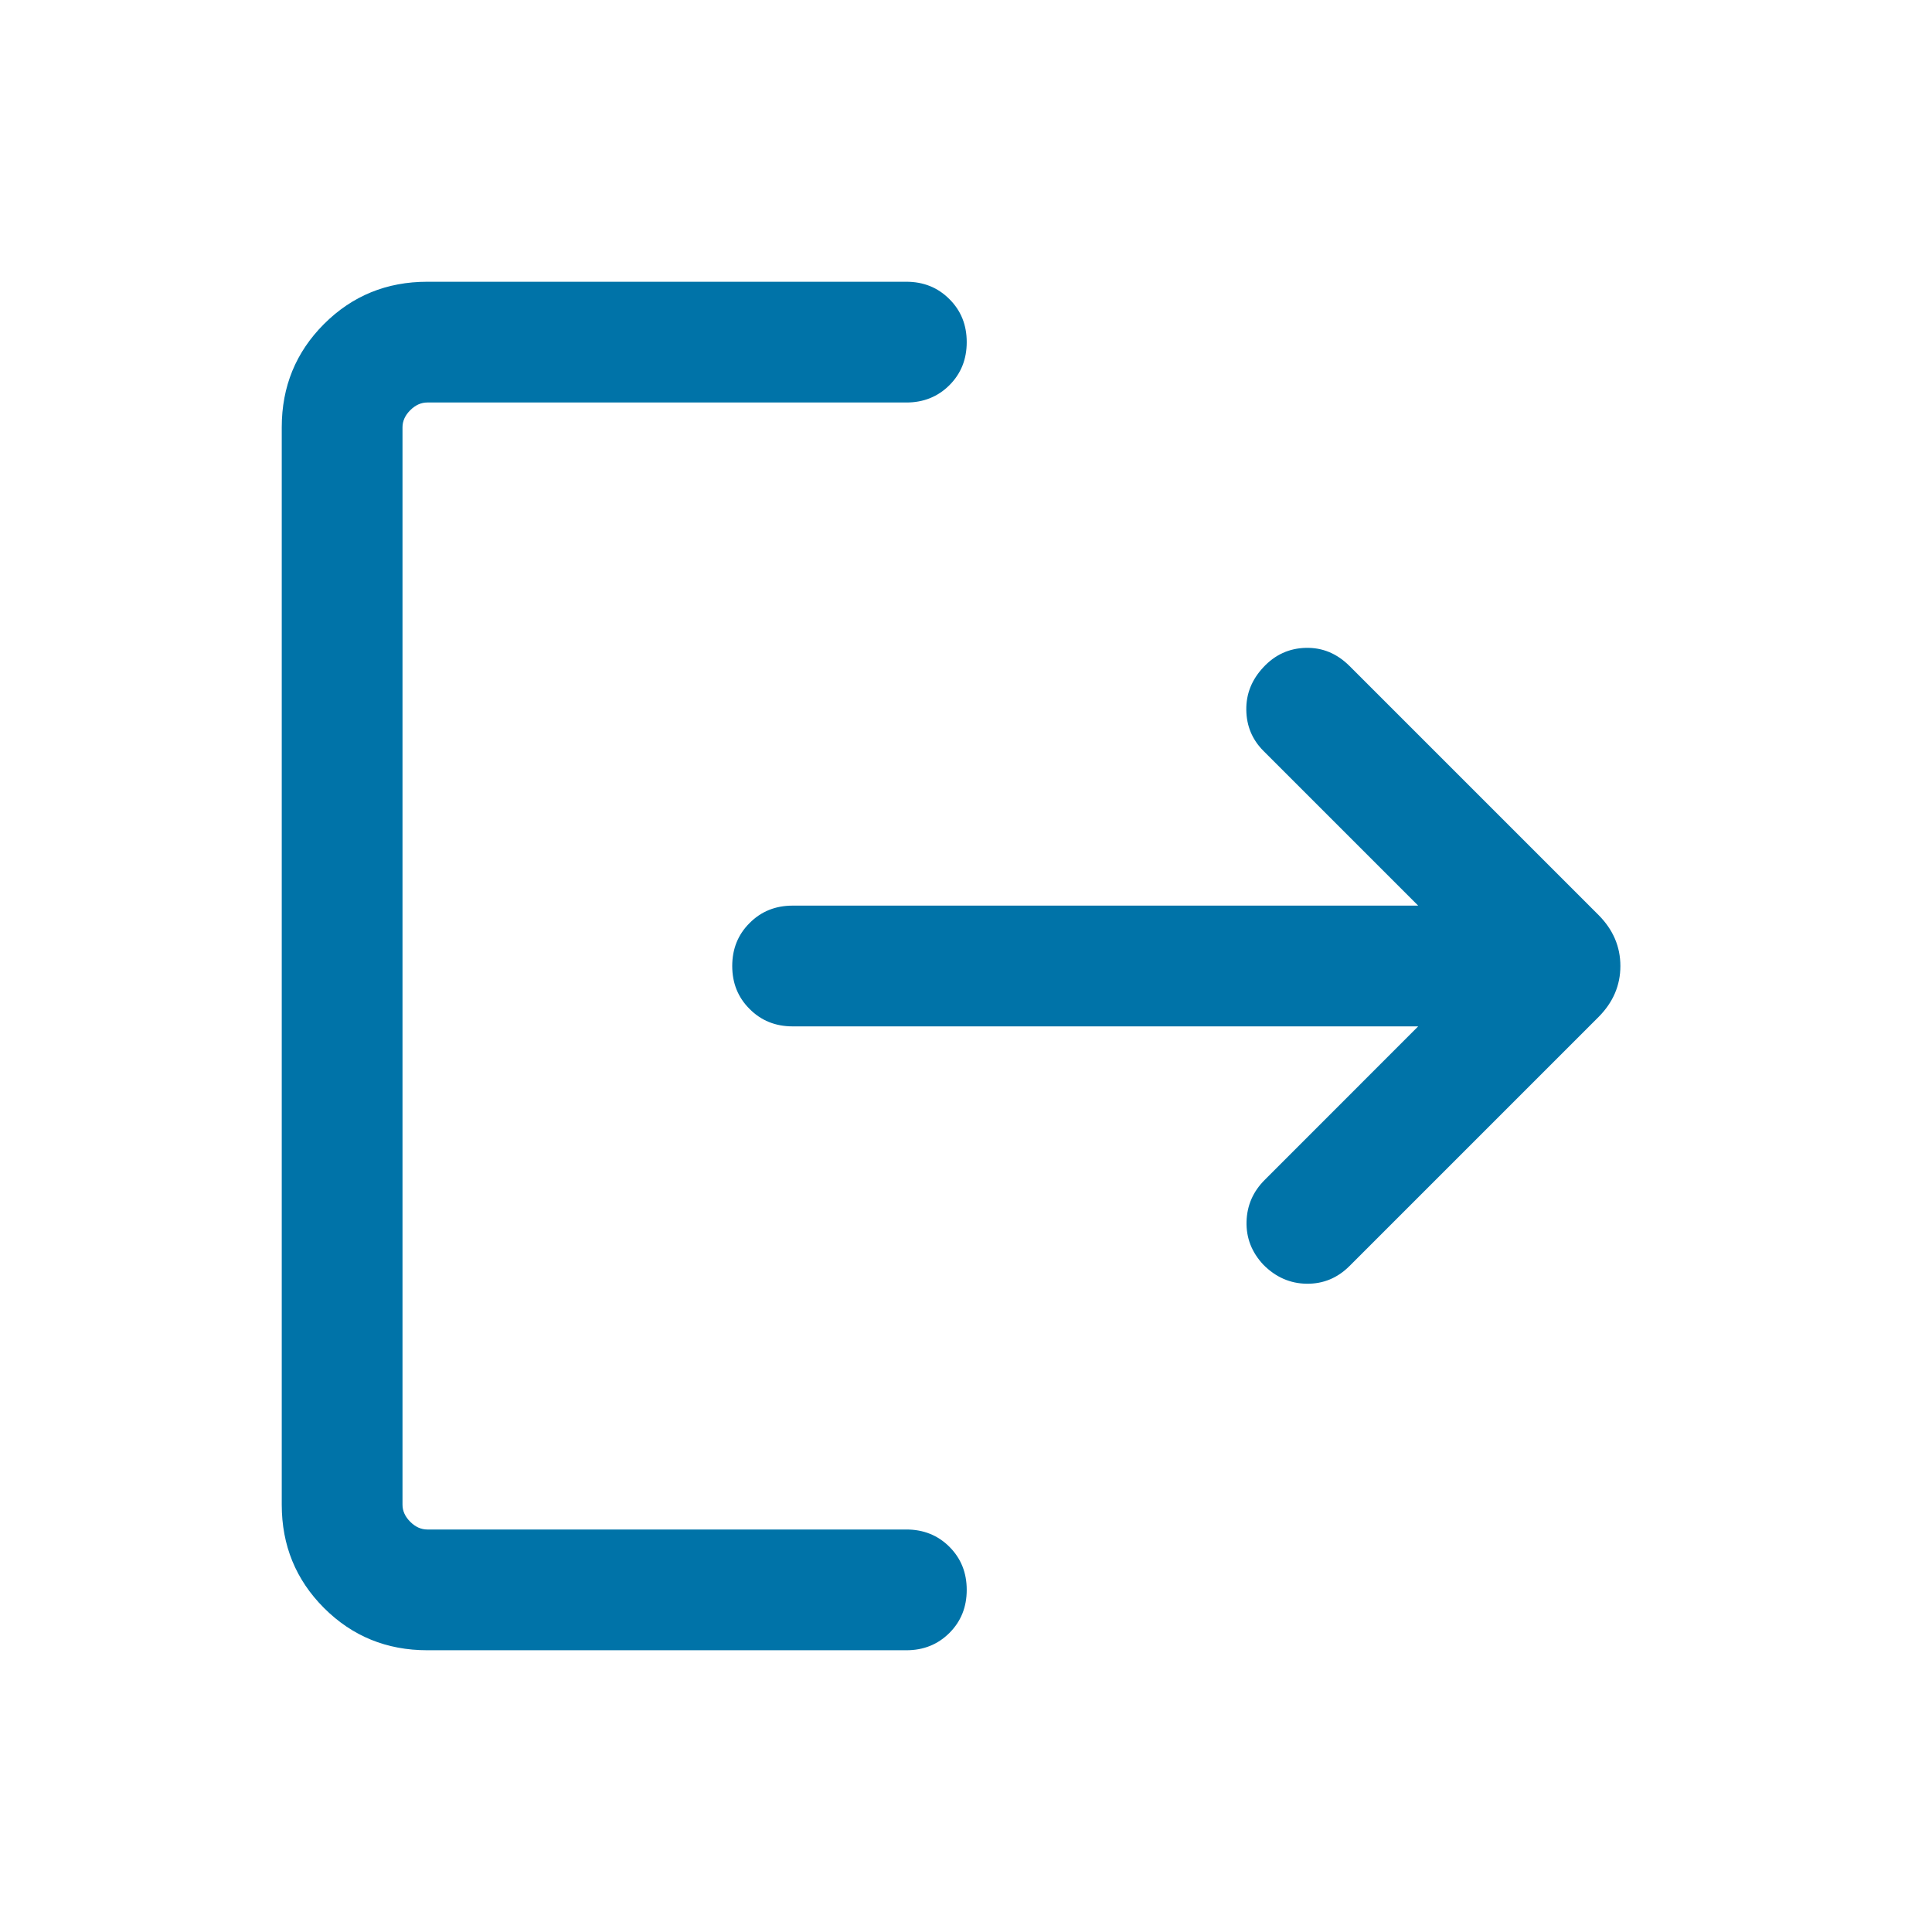
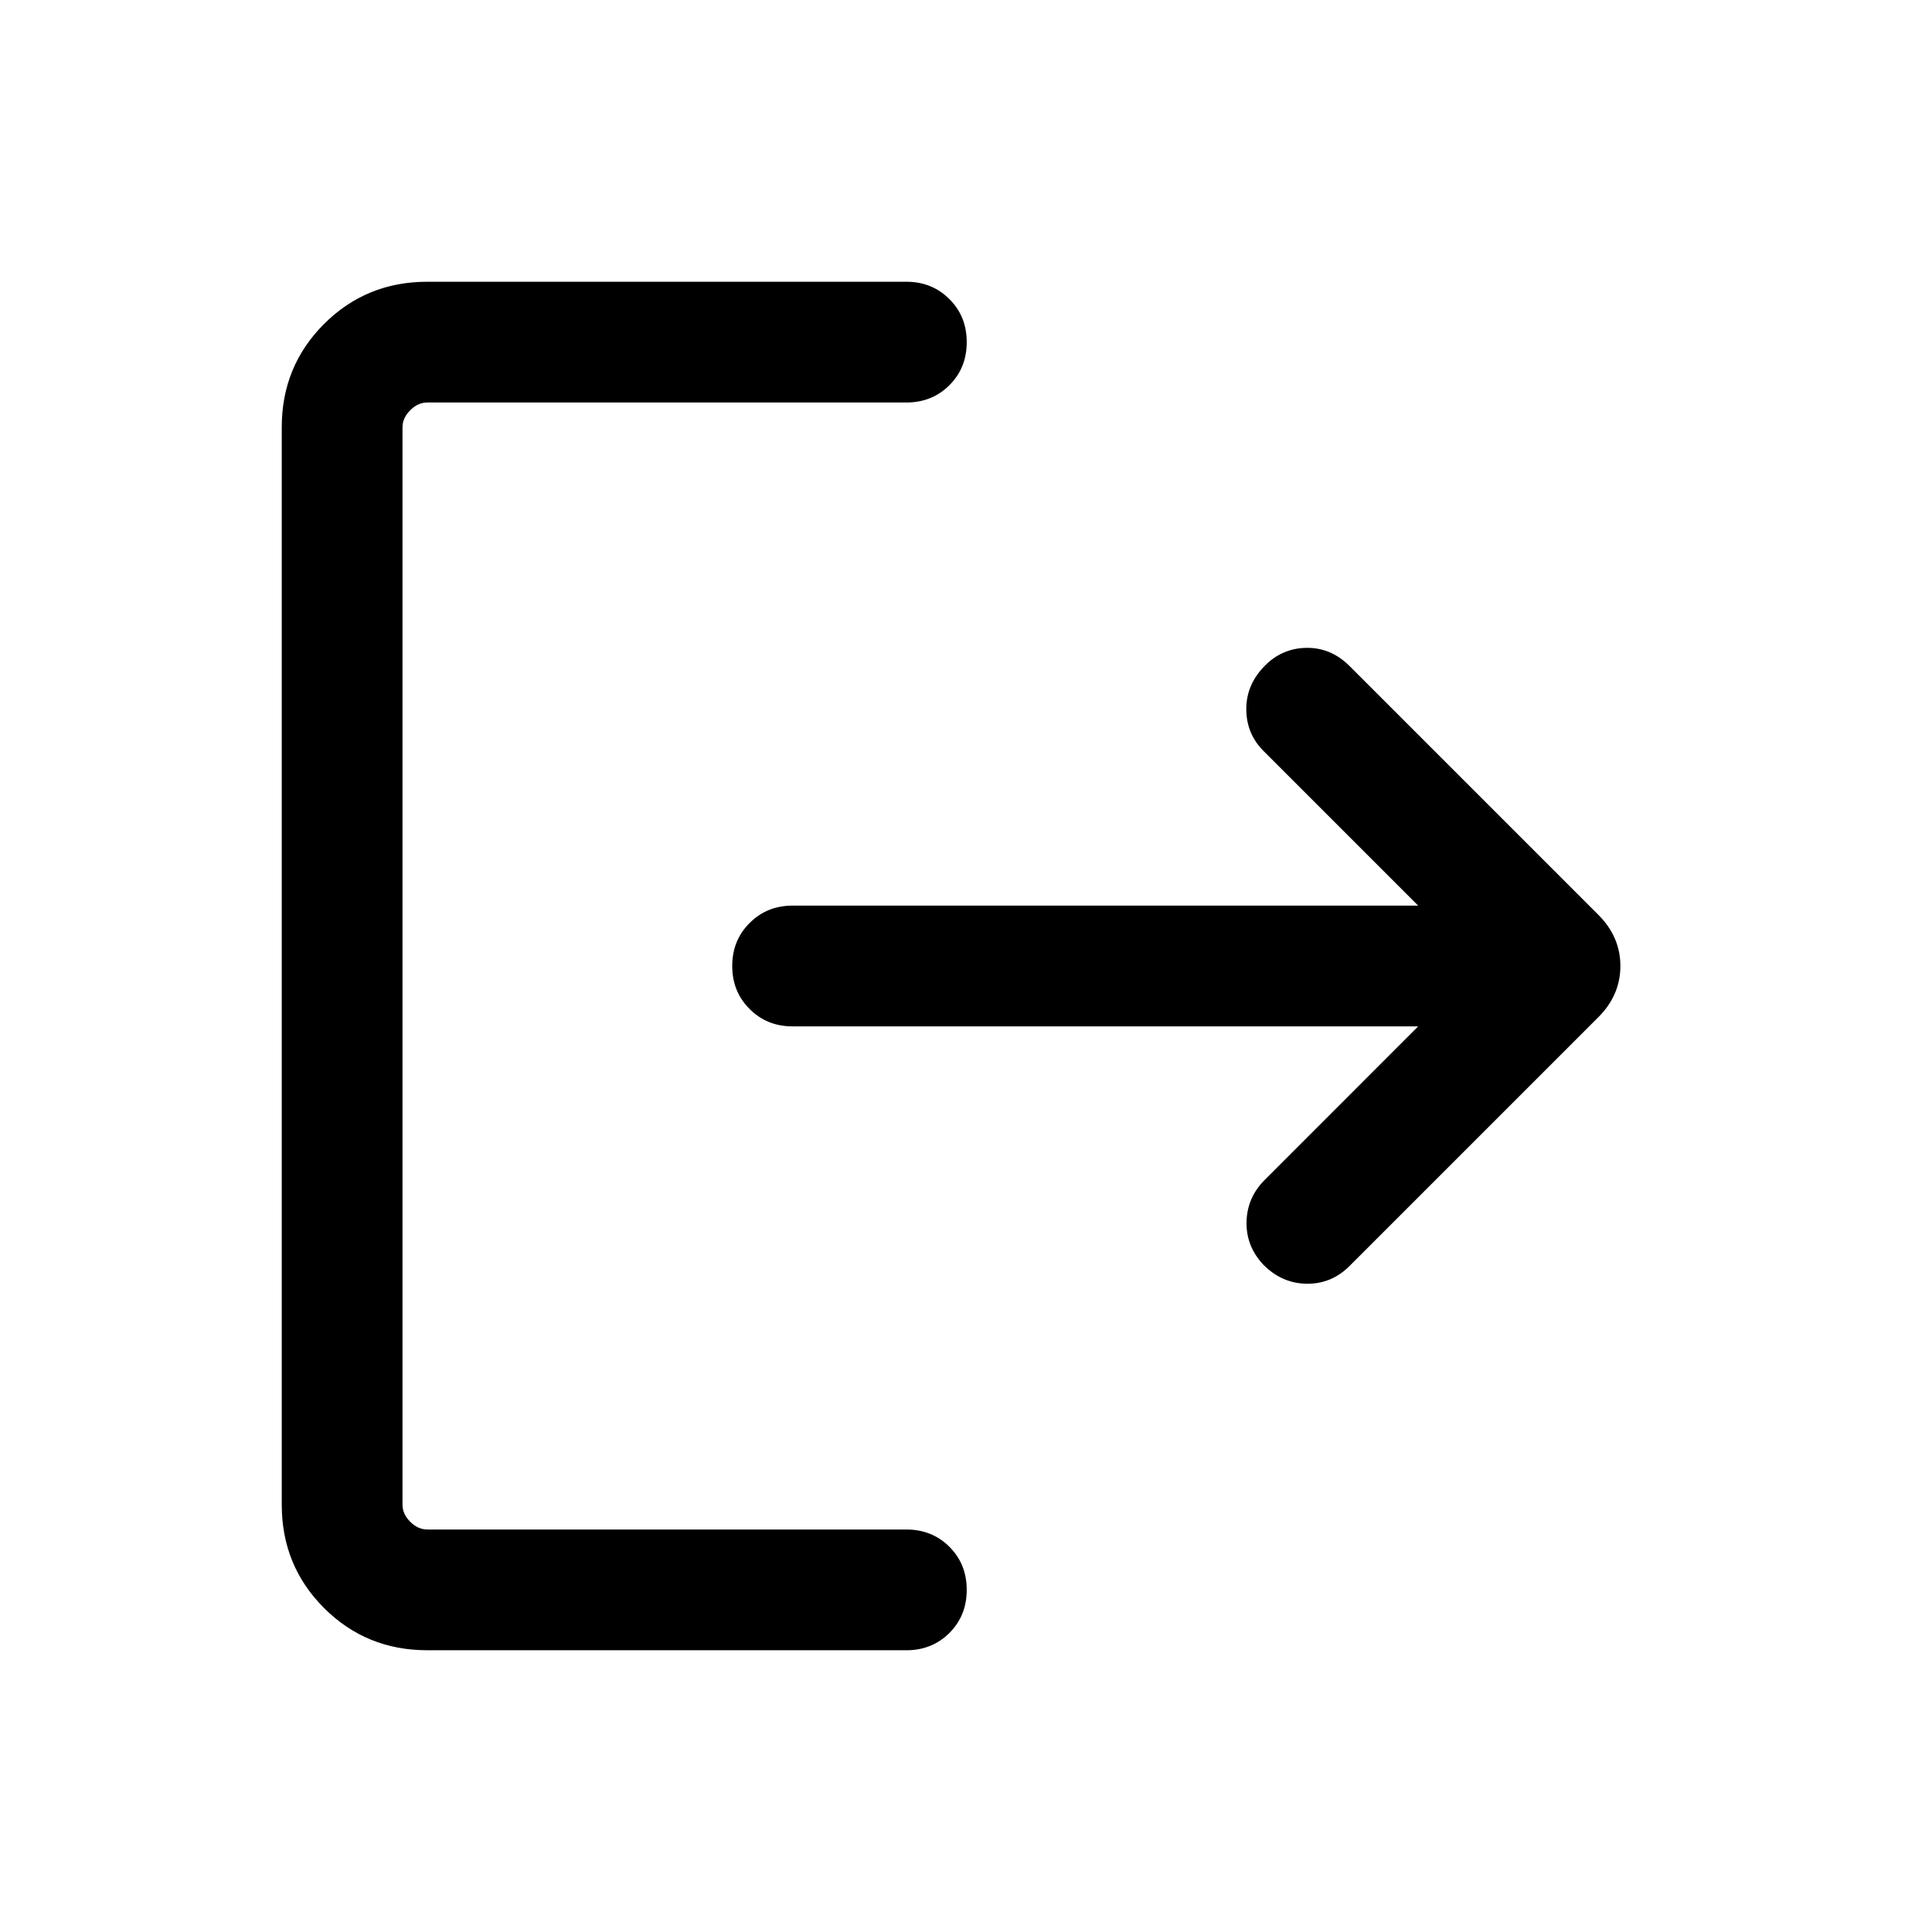
<svg xmlns="http://www.w3.org/2000/svg" width="24" height="24" viewBox="0 0 24 24" fill="none">
  <mask id="mask0_5595_735" style="mask-type:alpha" maskUnits="userSpaceOnUse" x="0" y="0" width="24" height="24">
    <rect width="24" height="24" fill="#D9D9D9" />
  </mask>
  <g mask="url(#mask0_5595_735)">
-     <path d="M5.308 20.5C4.803 20.5 4.375 20.325 4.025 19.975C3.675 19.625 3.5 19.197 3.5 18.692V5.308C3.5 4.803 3.675 4.375 4.025 4.025C4.375 3.675 4.803 3.5 5.308 3.5H11.26C11.472 3.5 11.651 3.572 11.794 3.716C11.938 3.859 12.009 4.037 12.009 4.25C12.009 4.463 11.938 4.641 11.794 4.785C11.651 4.928 11.472 5 11.26 5H5.308C5.231 5 5.16 5.032 5.096 5.096C5.032 5.16 5 5.231 5 5.308V18.692C5 18.769 5.032 18.84 5.096 18.904C5.16 18.968 5.231 19 5.308 19H11.26C11.472 19 11.651 19.072 11.794 19.215C11.938 19.359 12.009 19.537 12.009 19.75C12.009 19.963 11.938 20.141 11.794 20.285C11.651 20.428 11.472 20.5 11.26 20.5H5.308ZM17.617 12.75H9.846C9.633 12.75 9.455 12.678 9.312 12.534C9.168 12.391 9.096 12.213 9.096 12C9.096 11.787 9.168 11.609 9.312 11.466C9.455 11.322 9.633 11.25 9.846 11.25H17.617L15.694 9.327C15.556 9.188 15.485 9.02 15.482 8.82C15.479 8.621 15.549 8.444 15.694 8.289C15.839 8.133 16.015 8.053 16.221 8.048C16.428 8.043 16.608 8.118 16.764 8.273L19.858 11.367C20.038 11.548 20.129 11.759 20.129 12C20.129 12.241 20.038 12.452 19.858 12.633L16.764 15.727C16.615 15.876 16.438 15.949 16.234 15.947C16.029 15.945 15.849 15.867 15.694 15.711C15.549 15.556 15.48 15.378 15.485 15.177C15.49 14.976 15.565 14.803 15.71 14.658L17.617 12.75Z" fill="#0073A8" />
+     <path d="M5.308 20.5C4.803 20.5 4.375 20.325 4.025 19.975C3.675 19.625 3.5 19.197 3.5 18.692V5.308C3.5 4.803 3.675 4.375 4.025 4.025C4.375 3.675 4.803 3.5 5.308 3.5H11.26C11.472 3.5 11.651 3.572 11.794 3.716C11.938 3.859 12.009 4.037 12.009 4.25C12.009 4.463 11.938 4.641 11.794 4.785C11.651 4.928 11.472 5 11.26 5H5.308C5.231 5 5.16 5.032 5.096 5.096C5.032 5.16 5 5.231 5 5.308V18.692C5 18.769 5.032 18.84 5.096 18.904C5.16 18.968 5.231 19 5.308 19H11.26C11.472 19 11.651 19.072 11.794 19.215C11.938 19.359 12.009 19.537 12.009 19.75C12.009 19.963 11.938 20.141 11.794 20.285C11.651 20.428 11.472 20.5 11.26 20.5H5.308ZM17.617 12.75H9.846C9.633 12.75 9.455 12.678 9.312 12.534C9.168 12.391 9.096 12.213 9.096 12C9.096 11.787 9.168 11.609 9.312 11.466C9.455 11.322 9.633 11.25 9.846 11.25H17.617L15.694 9.327C15.556 9.188 15.485 9.02 15.482 8.82C15.479 8.621 15.549 8.444 15.694 8.289C15.839 8.133 16.015 8.053 16.221 8.048C16.428 8.043 16.608 8.118 16.764 8.273L19.858 11.367C20.038 11.548 20.129 11.759 20.129 12C20.129 12.241 20.038 12.452 19.858 12.633L16.764 15.727C16.615 15.876 16.438 15.949 16.234 15.947C16.029 15.945 15.849 15.867 15.694 15.711C15.549 15.556 15.48 15.378 15.485 15.177C15.49 14.976 15.565 14.803 15.71 14.658L17.617 12.75Z" fill="black" />
  </g>
</svg>
